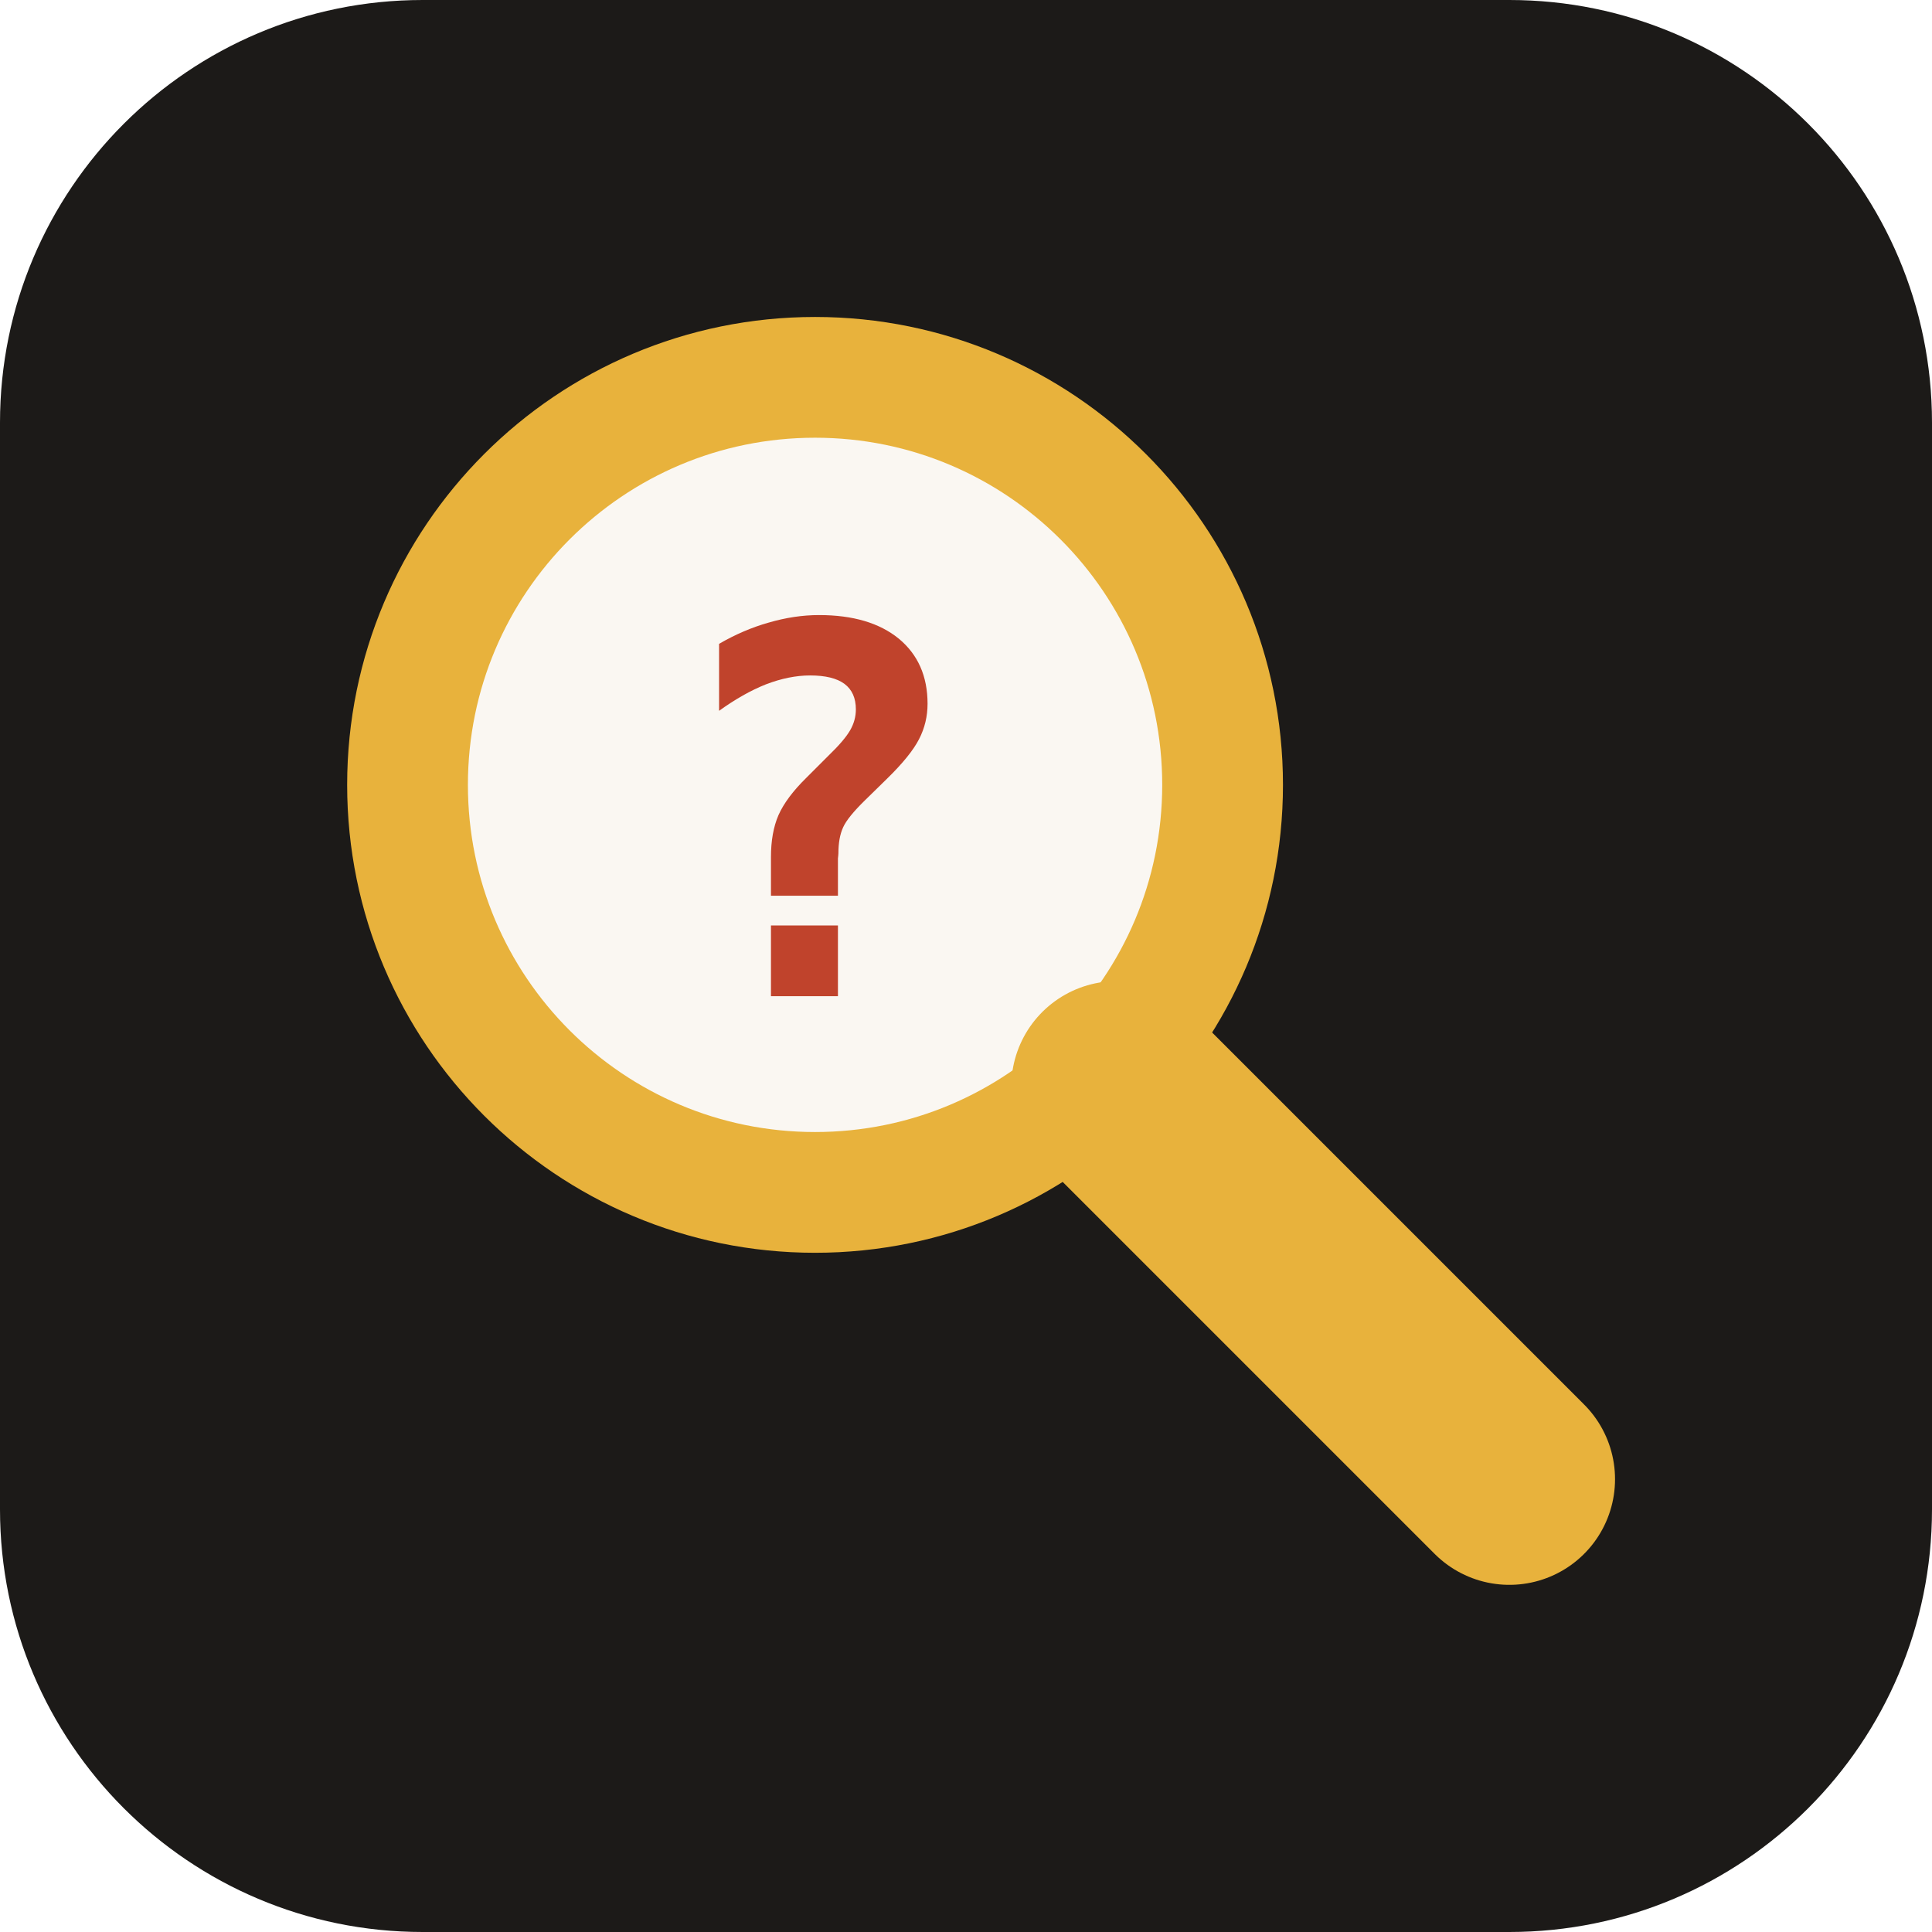
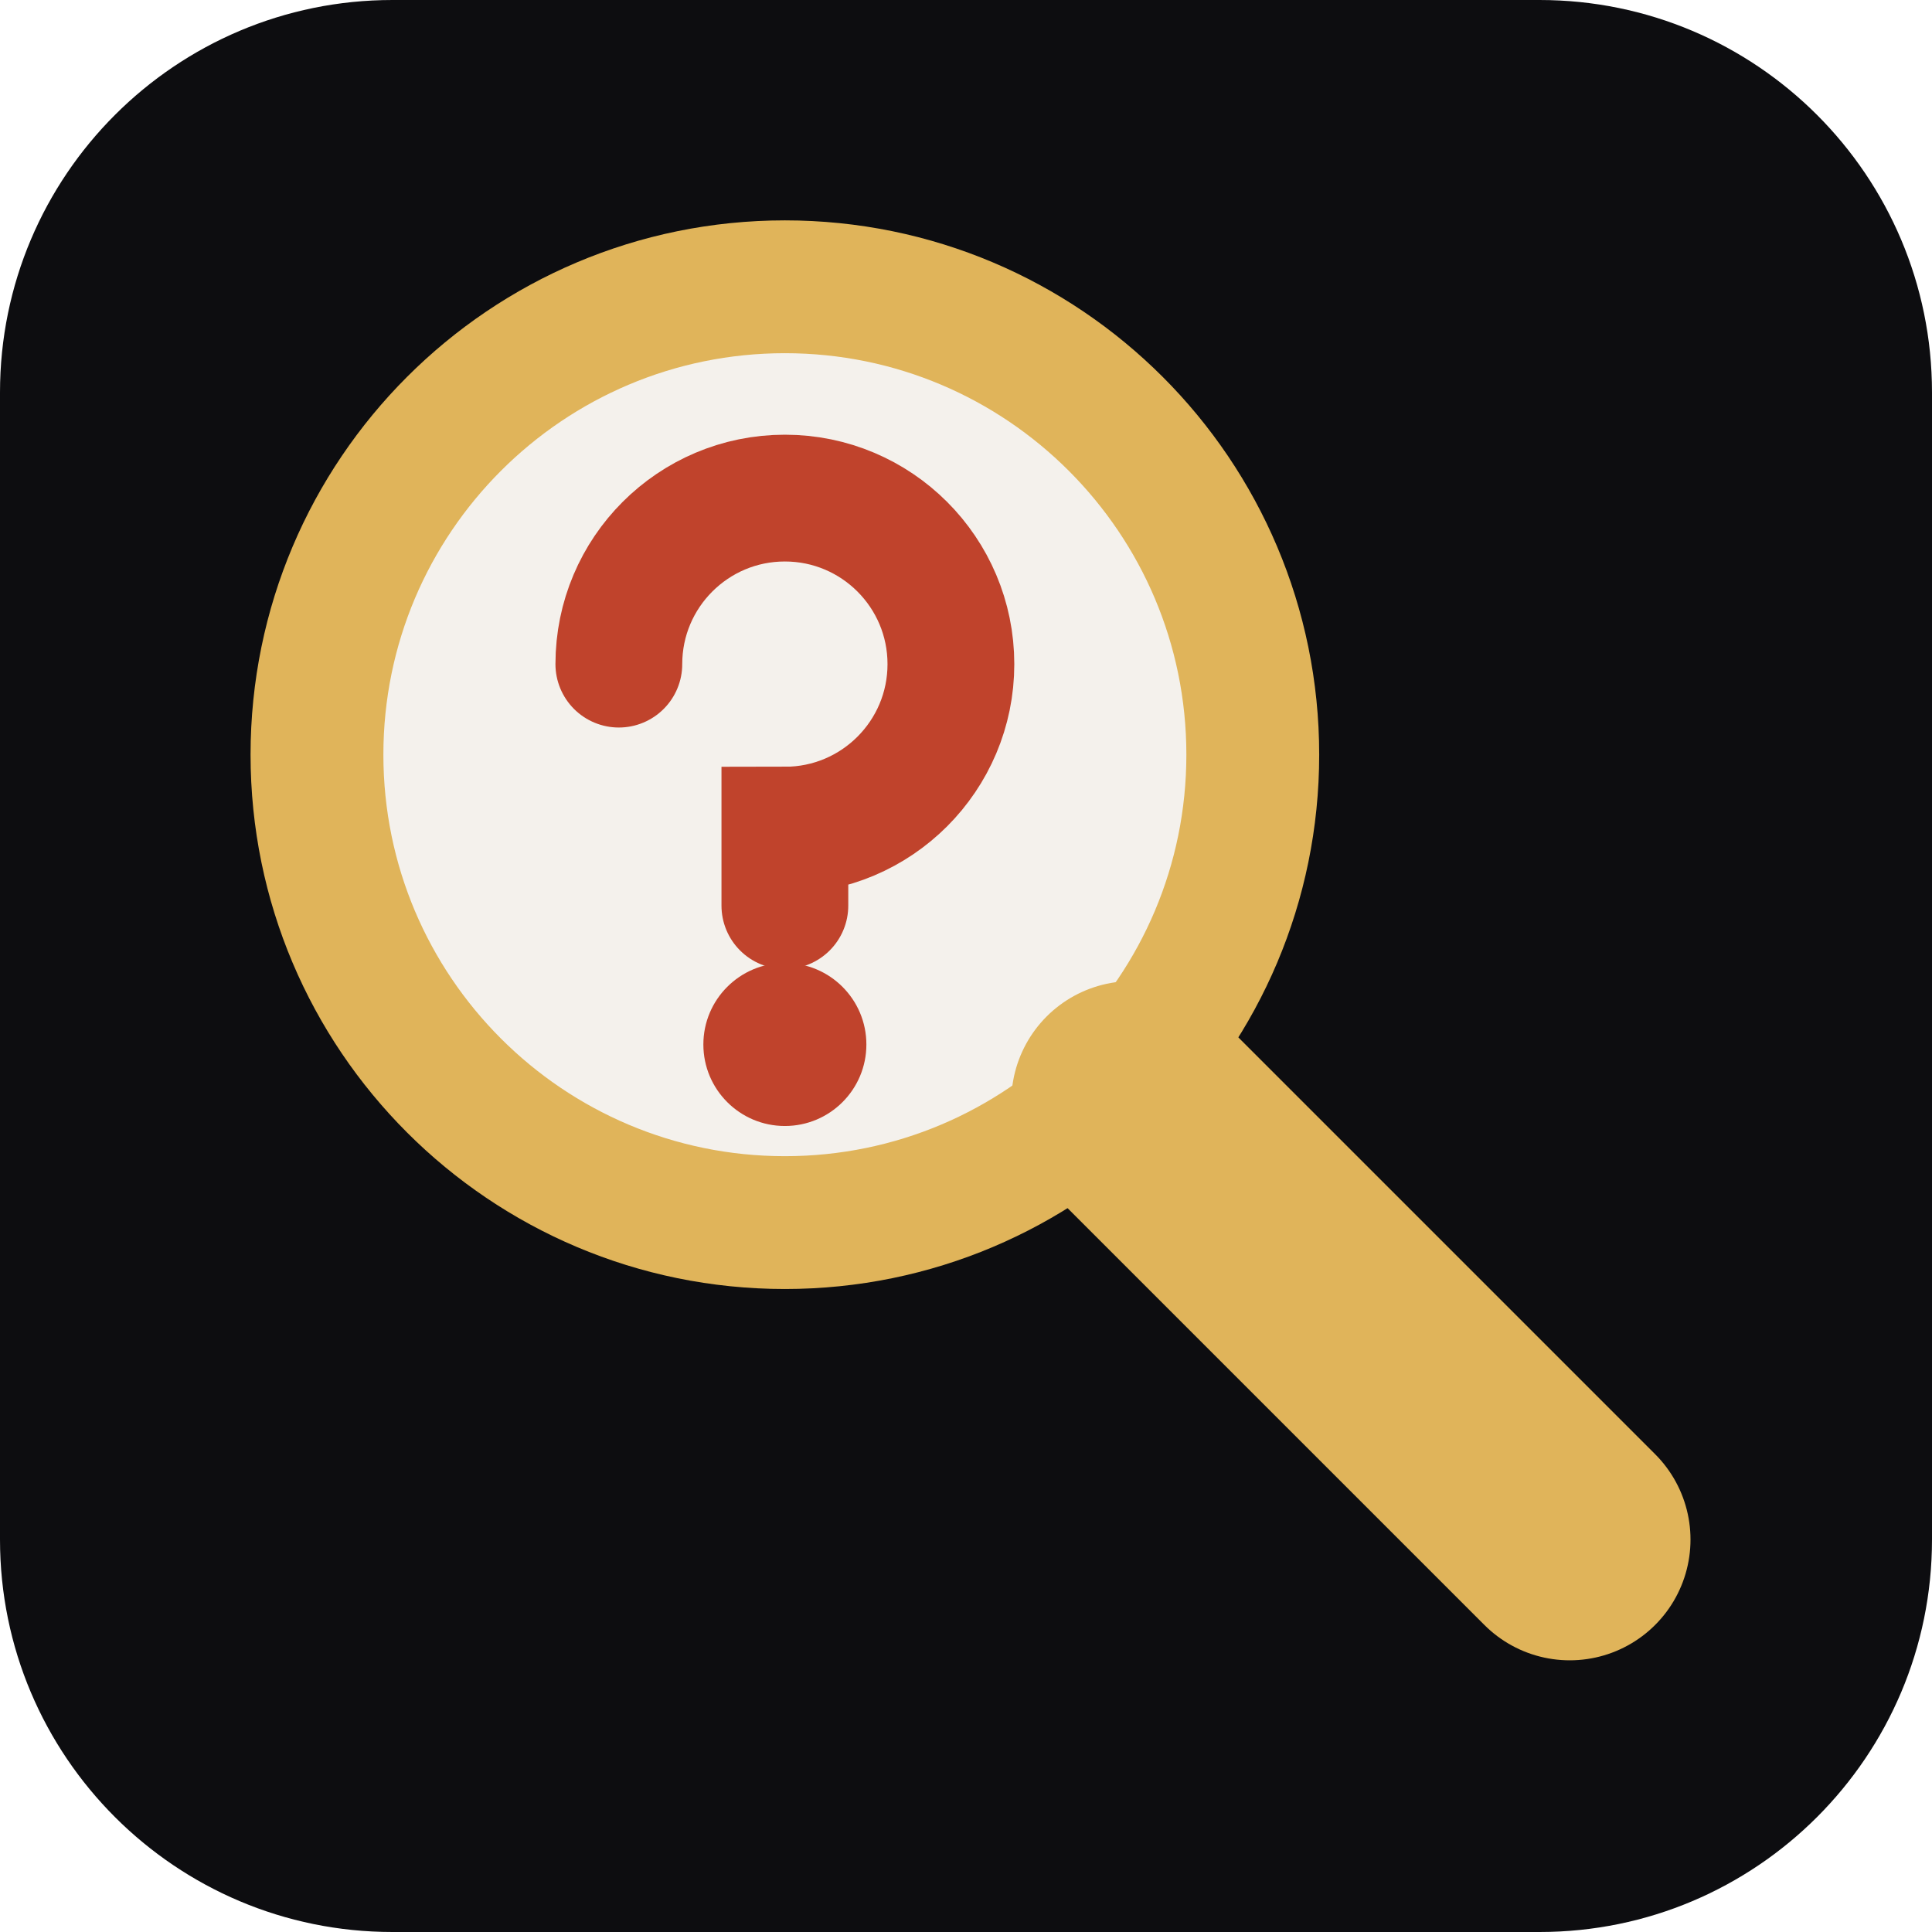
- <svg xmlns="http://www.w3.org/2000/svg" viewBox="0 0 64 64">
-   <rect width="64" height="64" rx="14" fill="#1c1a18" />
-   <circle cx="27" cy="26" r="13.5" fill="#faf7f2" />
-   <text x="27" y="33" text-anchor="middle" font-family="ui-monospace,Menlo,monospace" font-size="17" font-weight="700" fill="#c0432c">?</text>
-   <circle cx="27" cy="26" r="13.5" fill="none" stroke="#e8b23c" stroke-width="4" />
-   <line x1="37" y1="36" x2="50" y2="49" stroke="#e8b23c" stroke-width="7" stroke-linecap="round" />
+ <svg xmlns="http://www.w3.org/2000/svg" viewBox="0 0 64 64" role="img" aria-label="放大鏡與問號">
+   <rect width="64" height="64" rx="13" fill="#0d0d10" />
+   <circle cx="26" cy="25" r="15.5" fill="#f4f1ec" />
+   <g fill="none" stroke="#c0432c" stroke-width="4.2" stroke-linecap="round">
+     <path d="M20.5 22 A5.5 5.5 0 1 1 26 27.5 V30" />
+   </g>
+   <circle cx="26" cy="34.6" r="2.7" fill="#c0432c" />
+   <circle cx="26" cy="25" r="15.5" fill="none" stroke="#e0b45a" stroke-width="4.4" />
+   <line x1="37.5" y1="36.5" x2="52" y2="51" stroke="#e0b45a" stroke-width="8" stroke-linecap="round" />
</svg>
